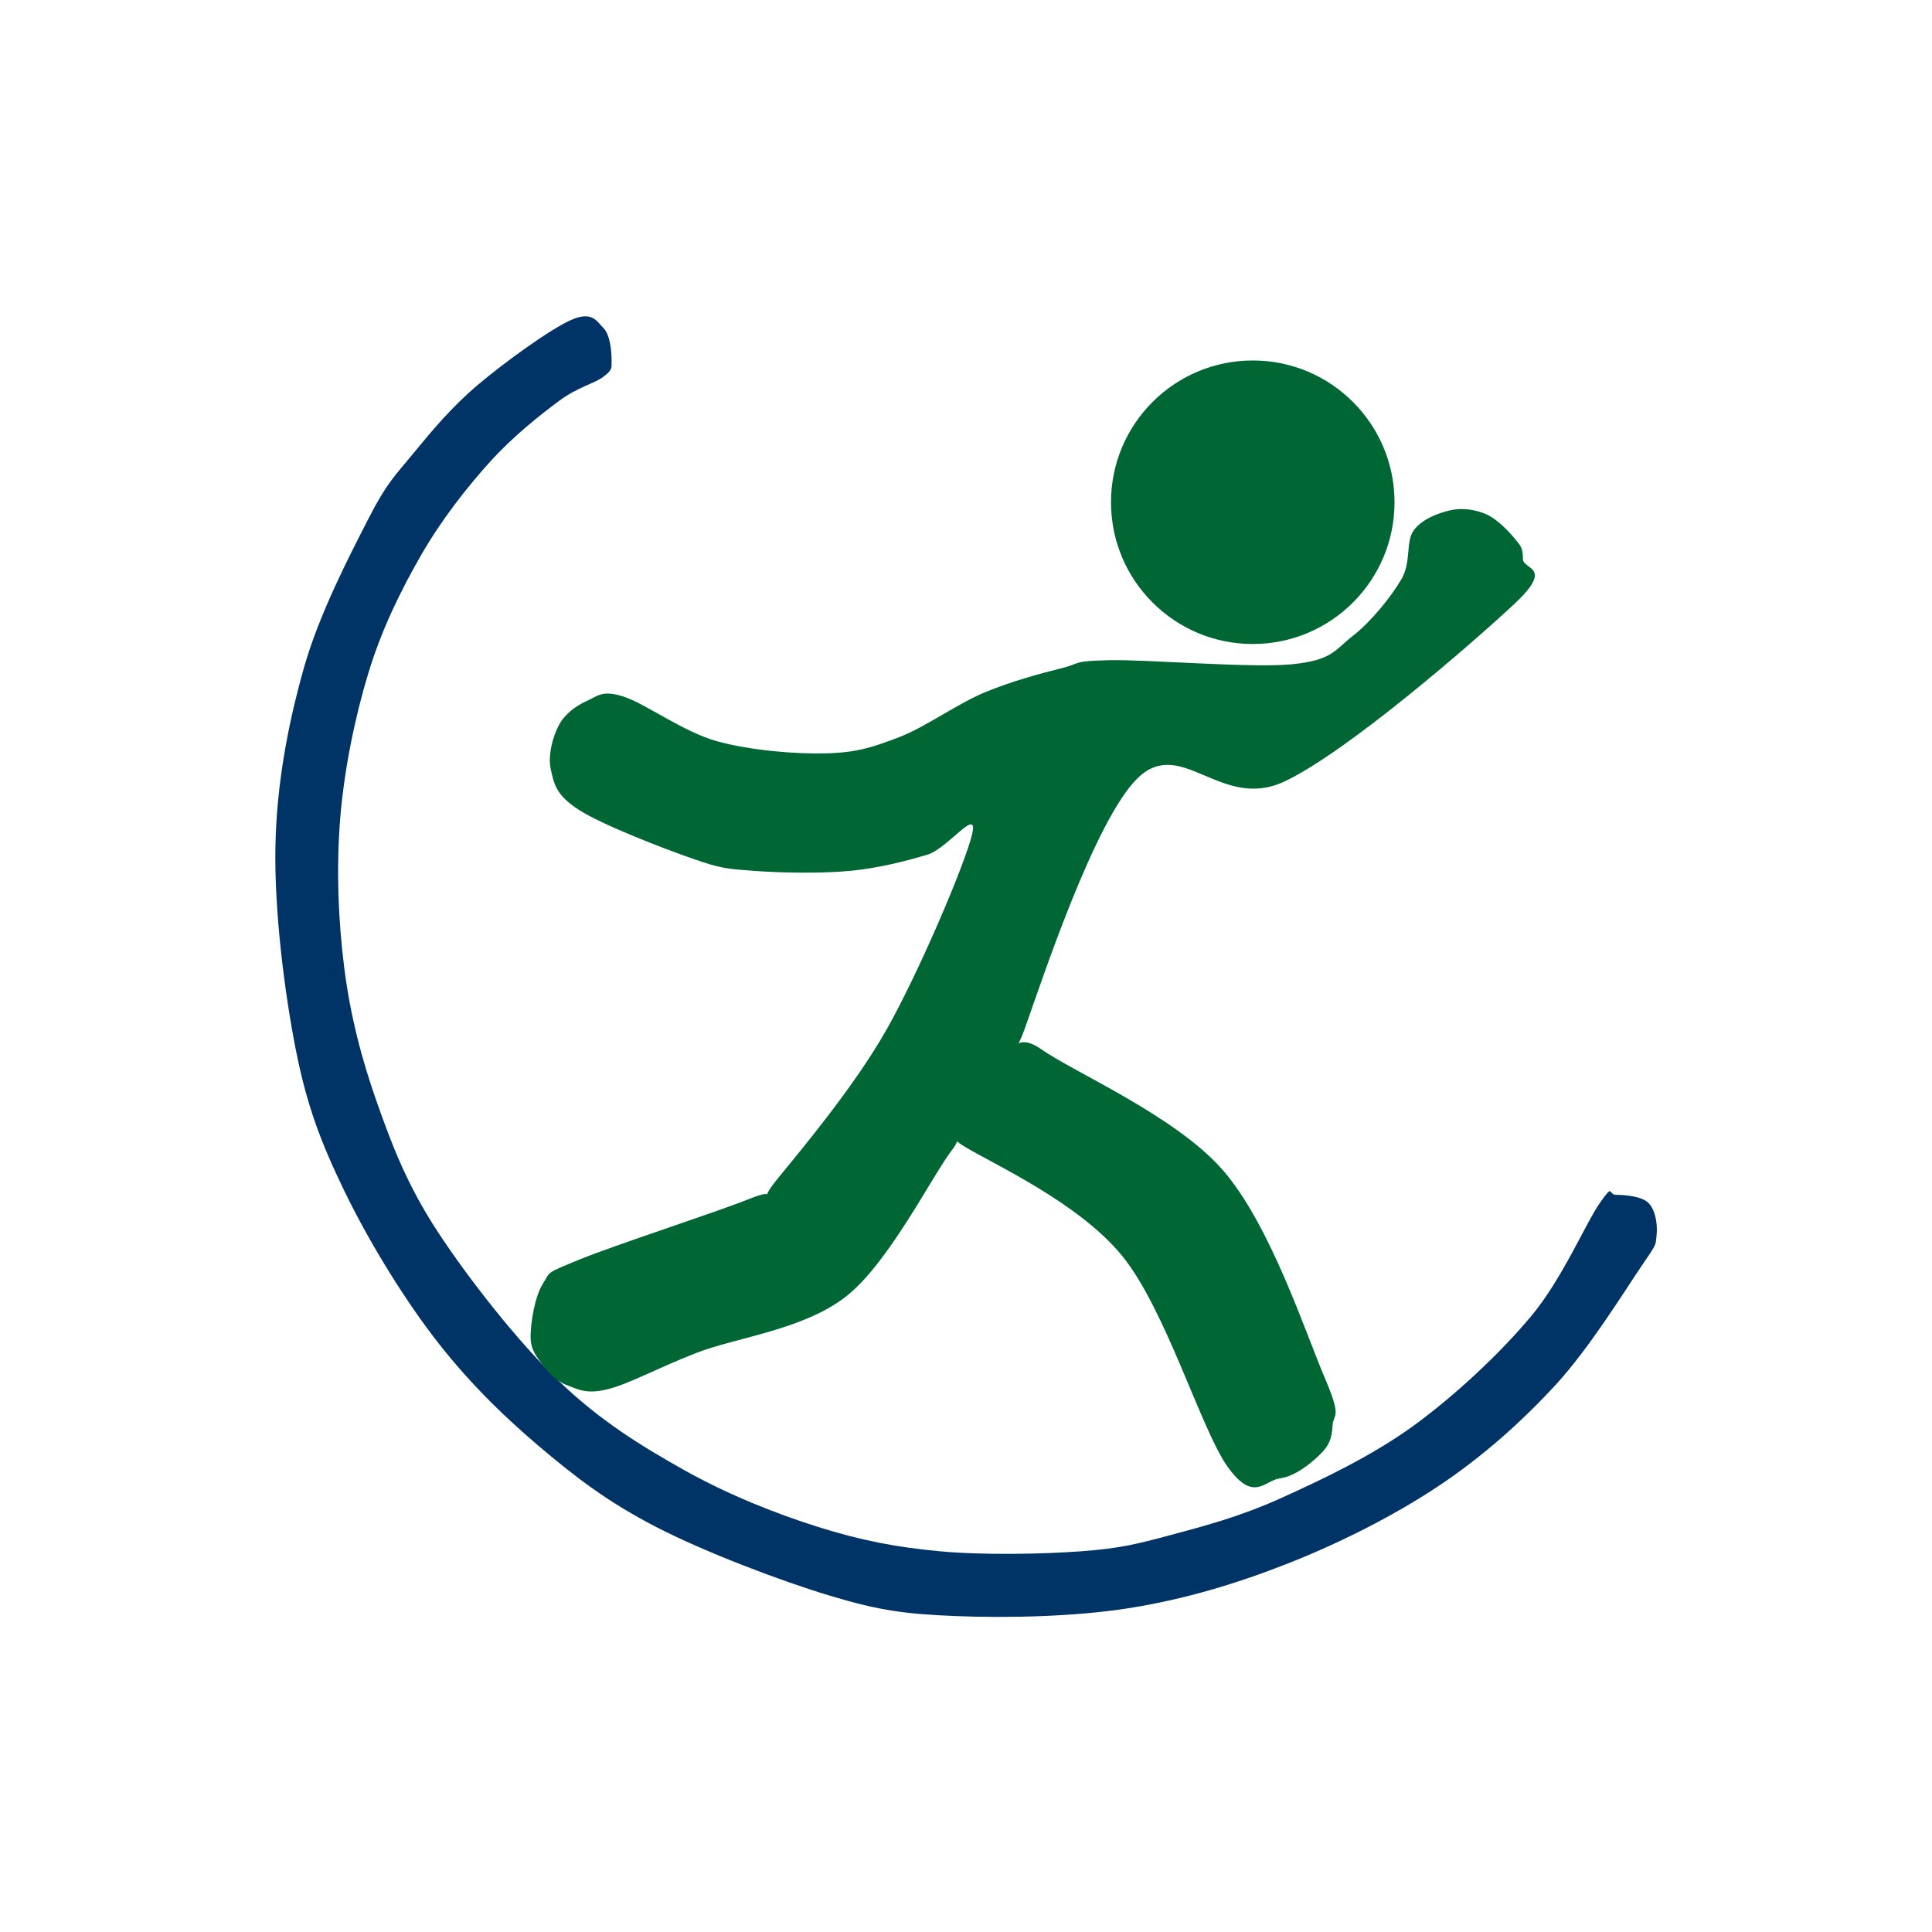
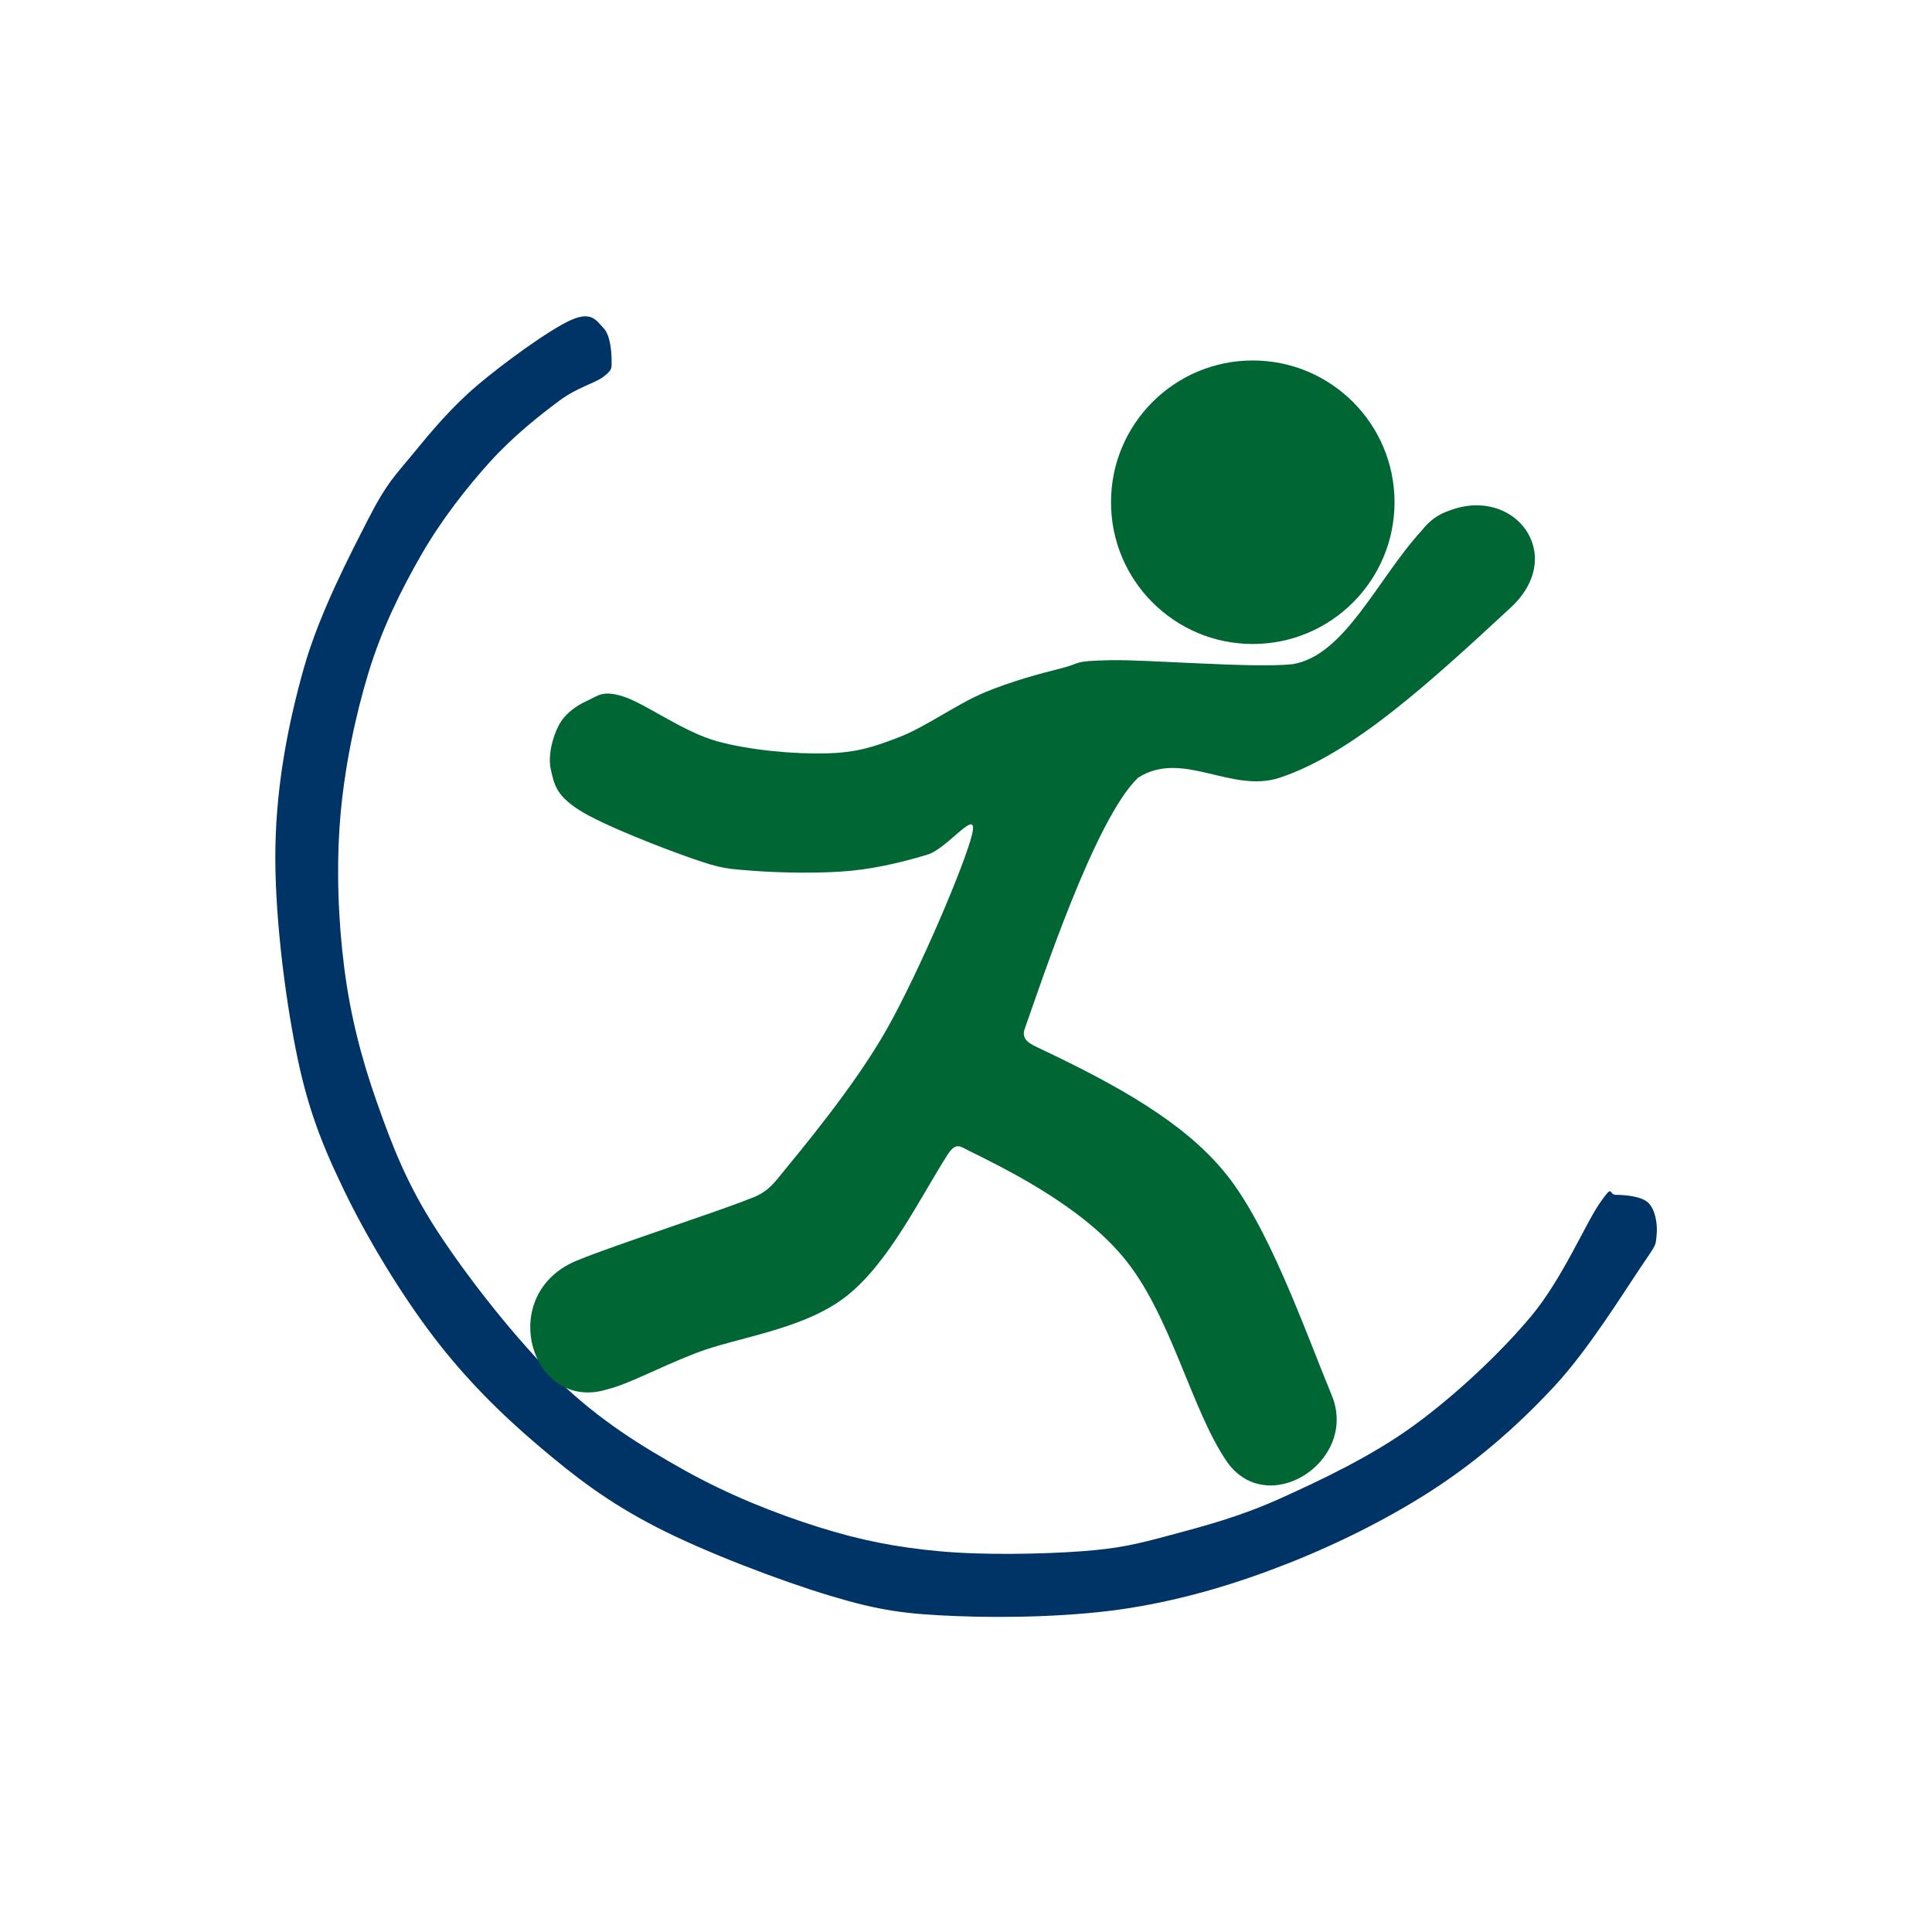
<svg xmlns="http://www.w3.org/2000/svg" viewBox="10 27 477 477" width="100%" height="100%">
  <path fill="#003366" d="M 151.0 106.0 C 156.2 103.7, 157.3 106.3, 159.0 108.0 C 160.7 109.7, 161.0 114.0, 161.0 116.0 C 161.0 118.0, 161.2 118.3, 159.0 120.0 C 156.8 121.7, 152.7 122.5, 148.0 126.0 C 143.3 129.5, 136.7 134.7, 131.0 141.0 C 125.3 147.3, 119.0 155.3, 114.0 164.0 C 109.0 172.7, 104.3 182.2, 101.0 193.0 C 97.7 203.8, 95.0 216.8, 94.0 229.0 C 93.0 241.2, 93.5 254.3, 95.0 266.0 C 96.5 277.7, 99.2 288.2, 103.0 299.0 C 106.8 309.8, 110.5 319.5, 118.0 331.0 C 125.5 342.5, 137.8 358.2, 148.0 368.0 C 158.2 377.8, 168.3 384.0, 179.0 390.0 C 189.7 396.0, 201.5 400.7, 212.0 404.0 C 222.5 407.3, 231.2 409.0, 242.0 410.0 C 252.8 411.0, 267.5 410.7, 277.0 410.0 C 286.5 409.3, 290.8 408.2, 299.0 406.0 C 307.2 403.8, 316.0 401.5, 326.0 397.0 C 336.0 392.5, 348.7 386.5, 359.0 379.0 C 369.3 371.5, 380.3 361.2, 388.0 352.0 C 395.7 342.8, 401.5 329.0, 405.0 324.0 C 408.5 319.0, 407.0 322.0, 409.0 322.0 C 411.0 322.0, 415.3 322.3, 417.0 324.0 C 418.7 325.7, 419.3 329.3, 419.0 332.0 C 418.7 334.7, 419.2 333.8, 415.0 340.0 C 410.8 346.2, 402.3 360.0, 394.0 369.0 C 385.7 378.0, 376.0 386.7, 365.0 394.0 C 354.0 401.3, 340.7 408.0, 328.0 413.0 C 315.3 418.0, 302.7 421.8, 289.0 424.0 C 275.3 426.2, 258.3 426.5, 246.0 426.0 C 233.7 425.5, 227.3 424.7, 215.0 421.0 C 202.7 417.3, 184.0 410.2, 172.0 404.0 C 160.0 397.8, 152.2 391.8, 143.0 384.0 C 133.8 376.2, 125.0 367.5, 117.0 357.0 C 109.0 346.5, 100.7 332.8, 95.0 321.0 C 89.3 309.2, 85.8 300.2, 83.0 286.0 C 80.2 271.8, 77.7 251.7, 78.0 236.0 C 78.3 220.3, 81.2 205.5, 85.0 192.0 C 88.8 178.5, 96.5 163.8, 101.0 155.0 C 105.5 146.2, 107.5 144.5, 112.0 139.0 C 116.5 133.5, 121.5 127.5, 128.0 122.0 C 134.5 116.5, 145.8 108.3, 151.0 106.0 Z" />
  <circle cx="319.3" cy="151.0" r="35.0" fill="#006633" />
-   <path fill="#006633" d="M 368.0 153.0 C 371.0 152.3, 374.3 152.8, 377.0 154.0 C 379.7 155.2, 382.5 158.2, 384.0 160.0 C 385.5 161.8, 386.0 162.3, 386.0 165.0 C 386.0 167.7, 393.8 166.8, 384.0 176.0 C 374.2 185.2, 342.5 212.8, 327.0 220.0 C 311.5 227.2, 301.7 208.8, 291.0 219.0 C 280.3 229.2, 267.0 269.8, 263.0 281.0 C 259.0 292.2, 258.8 280.2, 267.0 286.0 C 275.2 291.8, 300.3 302.5, 312.0 316.0 C 323.7 329.5, 332.5 356.5, 337.0 367.0 C 341.5 377.5, 339.2 375.8, 339.0 379.0 C 338.8 382.2, 338.2 383.8, 336.0 386.0 C 333.8 388.2, 329.8 391.5, 326.0 392.0 C 322.2 392.5, 319.5 398.2, 313.0 389.0 C 306.5 379.8, 297.8 350.2, 287.0 337.0 C 276.2 323.8, 255.0 314.3, 248.0 310.0 C 241.0 305.7, 249.8 304.8, 245.0 311.0 C 240.2 317.2, 229.5 338.7, 219.0 347.0 C 208.5 355.3, 191.8 357.2, 182.0 361.0 C 172.2 364.8, 165.3 368.7, 160.0 370.0 C 154.7 371.3, 152.7 370.0, 150.0 369.0 C 147.3 368.0, 145.5 366.0, 144.0 364.0 C 142.5 362.0, 141.0 360.3, 141.0 357.0 C 141.0 353.7, 142.0 347.2, 144.0 344.0 C 146.0 340.8, 144.5 341.5, 153.0 338.0 C 161.5 334.5, 186.8 326.3, 195.0 323.0 C 203.2 319.7, 196.3 325.0, 202.0 318.0 C 207.7 311.0, 221.0 295.2, 229.0 281.0 C 237.0 266.8, 248.3 240.2, 250.0 233.0 C 251.7 225.8, 244.0 236.5, 239.0 238.0 C 234.0 239.5, 227.2 241.3, 220.0 242.0 C 212.8 242.7, 202.5 242.5, 196.0 242.0 C 189.5 241.5, 188.2 241.5, 181.0 239.0 C 173.8 236.5, 158.8 230.7, 153.0 227.0 C 147.2 223.3, 146.8 220.5, 146.0 217.0 C 145.2 213.5, 146.5 208.8, 148.0 206.0 C 149.5 203.2, 152.3 201.2, 155.0 200.0 C 157.7 198.8, 158.7 197.3, 164.0 199.0 C 169.3 200.7, 178.7 207.7, 187.0 210.0 C 195.3 212.3, 206.5 213.2, 214.0 213.0 C 221.5 212.8, 225.5 211.5, 232.0 209.0 C 238.5 206.5, 246.3 200.8, 253.0 198.0 C 259.7 195.2, 266.8 193.3, 272.0 192.0 C 277.2 190.7, 274.5 190.2, 284.0 190.0 C 293.5 189.8, 319.0 192.0, 329.0 191.0 C 339.0 190.0, 339.5 187.5, 344.0 184.0 C 348.5 180.5, 353.5 174.3, 356.0 170.0 C 358.5 165.7, 357.0 160.8, 359.0 158.0 C 361.0 155.2, 365.0 153.7, 368.0 153.0 Z" />
+   <path fill="#006633" d="M 368.0 153.0 C 384.0 147.0, 397.0 164.0, 383.0 177.0 C 363.0 195.5, 344.0 213.0, 326.0 219.0 C 314.0 223.0, 302.0 212.0, 291.0 219.0 C 280.3 229.2, 267.0 269.8, 263.0 281.0 C 262.0 283.8, 264.5 284.8, 267.0 286.0 C 286.0 295.0, 302.0 304.0, 312.0 316.0 C 323.0 329.0, 332.0 355.0, 339.0 372.0 C 345.0 388.0, 323.0 402.0, 313.0 388.0 C 304.0 375.0, 299.0 351.0, 287.0 337.0 C 276.0 324.0, 257.0 315.0, 249.0 311.0 C 247.0 310.0, 246.0 309.0, 244.0 312.0 C 237.0 323.0, 229.5 338.7, 219.0 347.0 C 208.5 355.3, 191.8 357.2, 182.0 361.0 C 172.2 364.8, 165.3 368.7, 160.0 370.0 C 141.0 376.0, 132.0 346.0, 153.0 338.0 C 161.5 334.5, 186.8 326.3, 195.0 323.0 C 198.0 322.0, 200.0 320.5, 202.0 318.0 C 207.7 311.0, 221.0 295.2, 229.0 281.0 C 237.0 266.8, 248.3 240.2, 250.0 233.0 C 251.7 225.8, 244.0 236.5, 239.0 238.0 C 234.0 239.5, 227.2 241.3, 220.0 242.0 C 212.8 242.7, 202.5 242.5, 196.0 242.0 C 189.5 241.5, 188.2 241.5, 181.0 239.0 C 173.8 236.5, 158.8 230.7, 153.0 227.0 C 147.2 223.3, 146.8 220.5, 146.0 217.0 C 145.2 213.5, 146.5 208.8, 148.0 206.0 C 149.5 203.2, 152.3 201.2, 155.0 200.0 C 157.7 198.8, 158.7 197.3, 164.0 199.0 C 169.3 200.7, 178.7 207.7, 187.0 210.0 C 195.3 212.3, 206.5 213.2, 214.0 213.0 C 221.5 212.8, 225.5 211.5, 232.0 209.0 C 238.5 206.5, 246.3 200.8, 253.0 198.0 C 259.7 195.2, 266.8 193.3, 272.0 192.0 C 277.2 190.7, 274.5 190.2, 284.0 190.0 C 293.5 189.8, 319.0 192.0, 329.0 191.0 C 342.0 189.0, 350.0 170.0, 361.0 158.0 C 363.0 155.5, 365.0 154.0, 368.0 153.0 Z" />
</svg>
